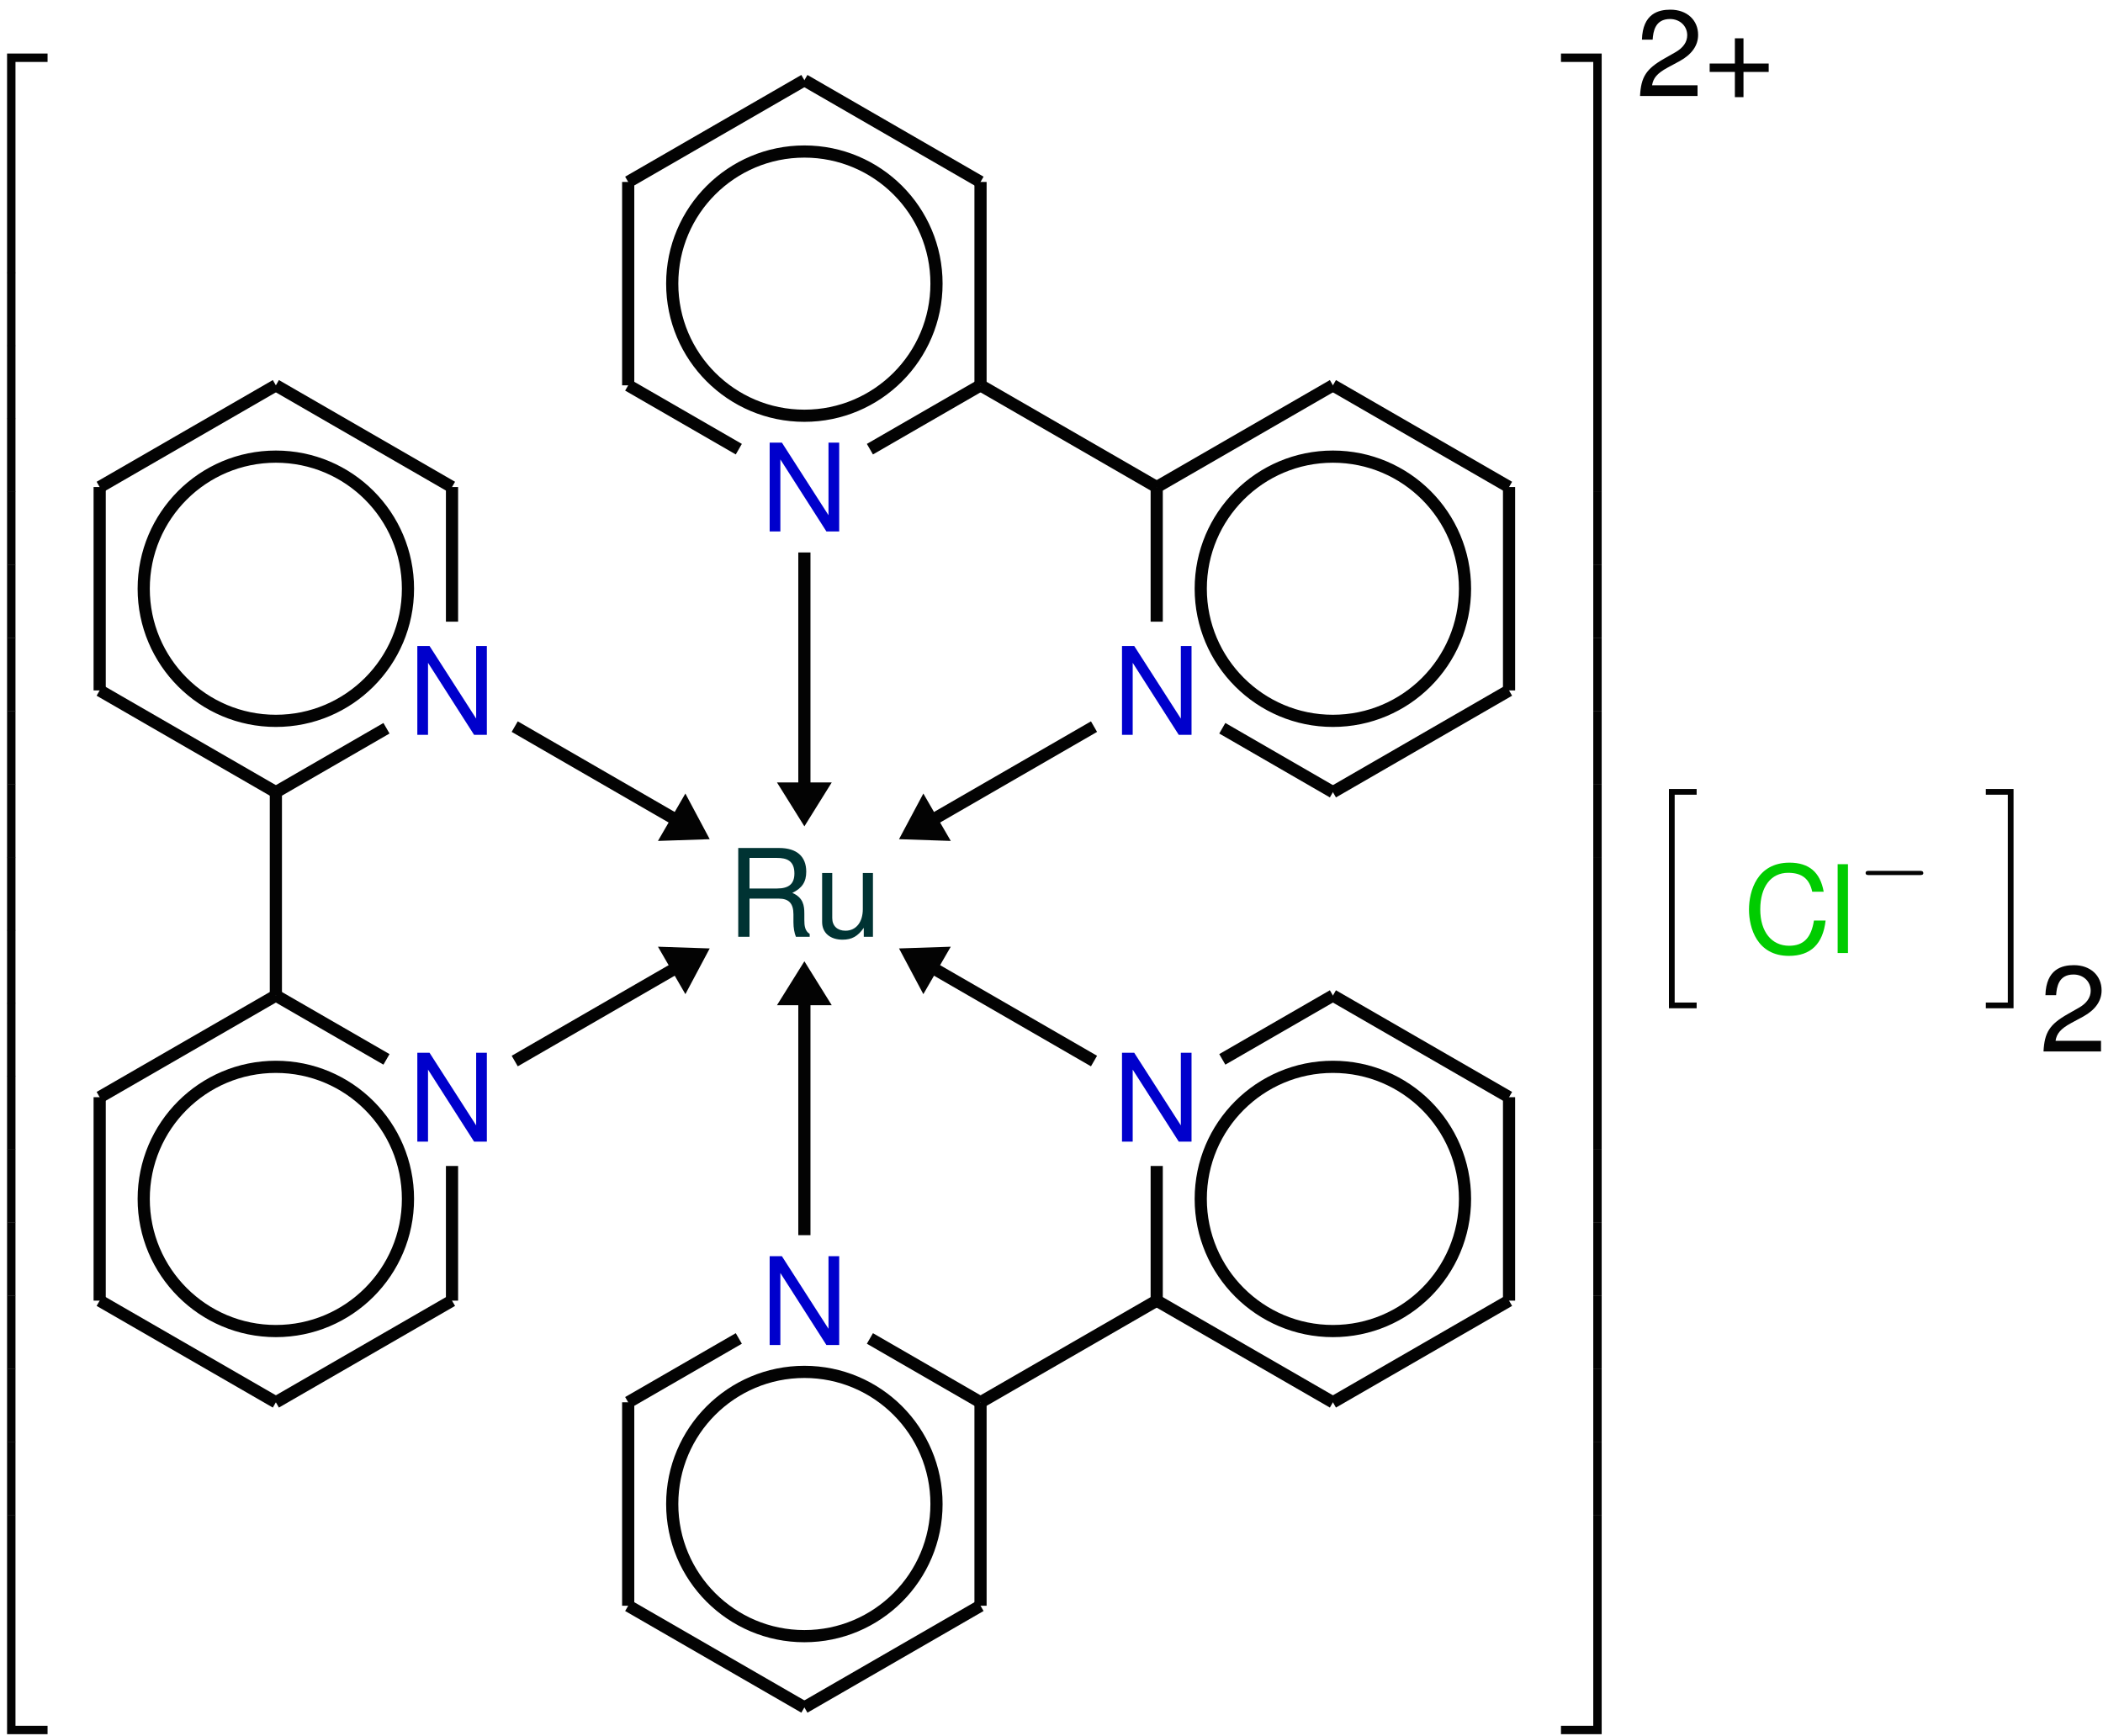
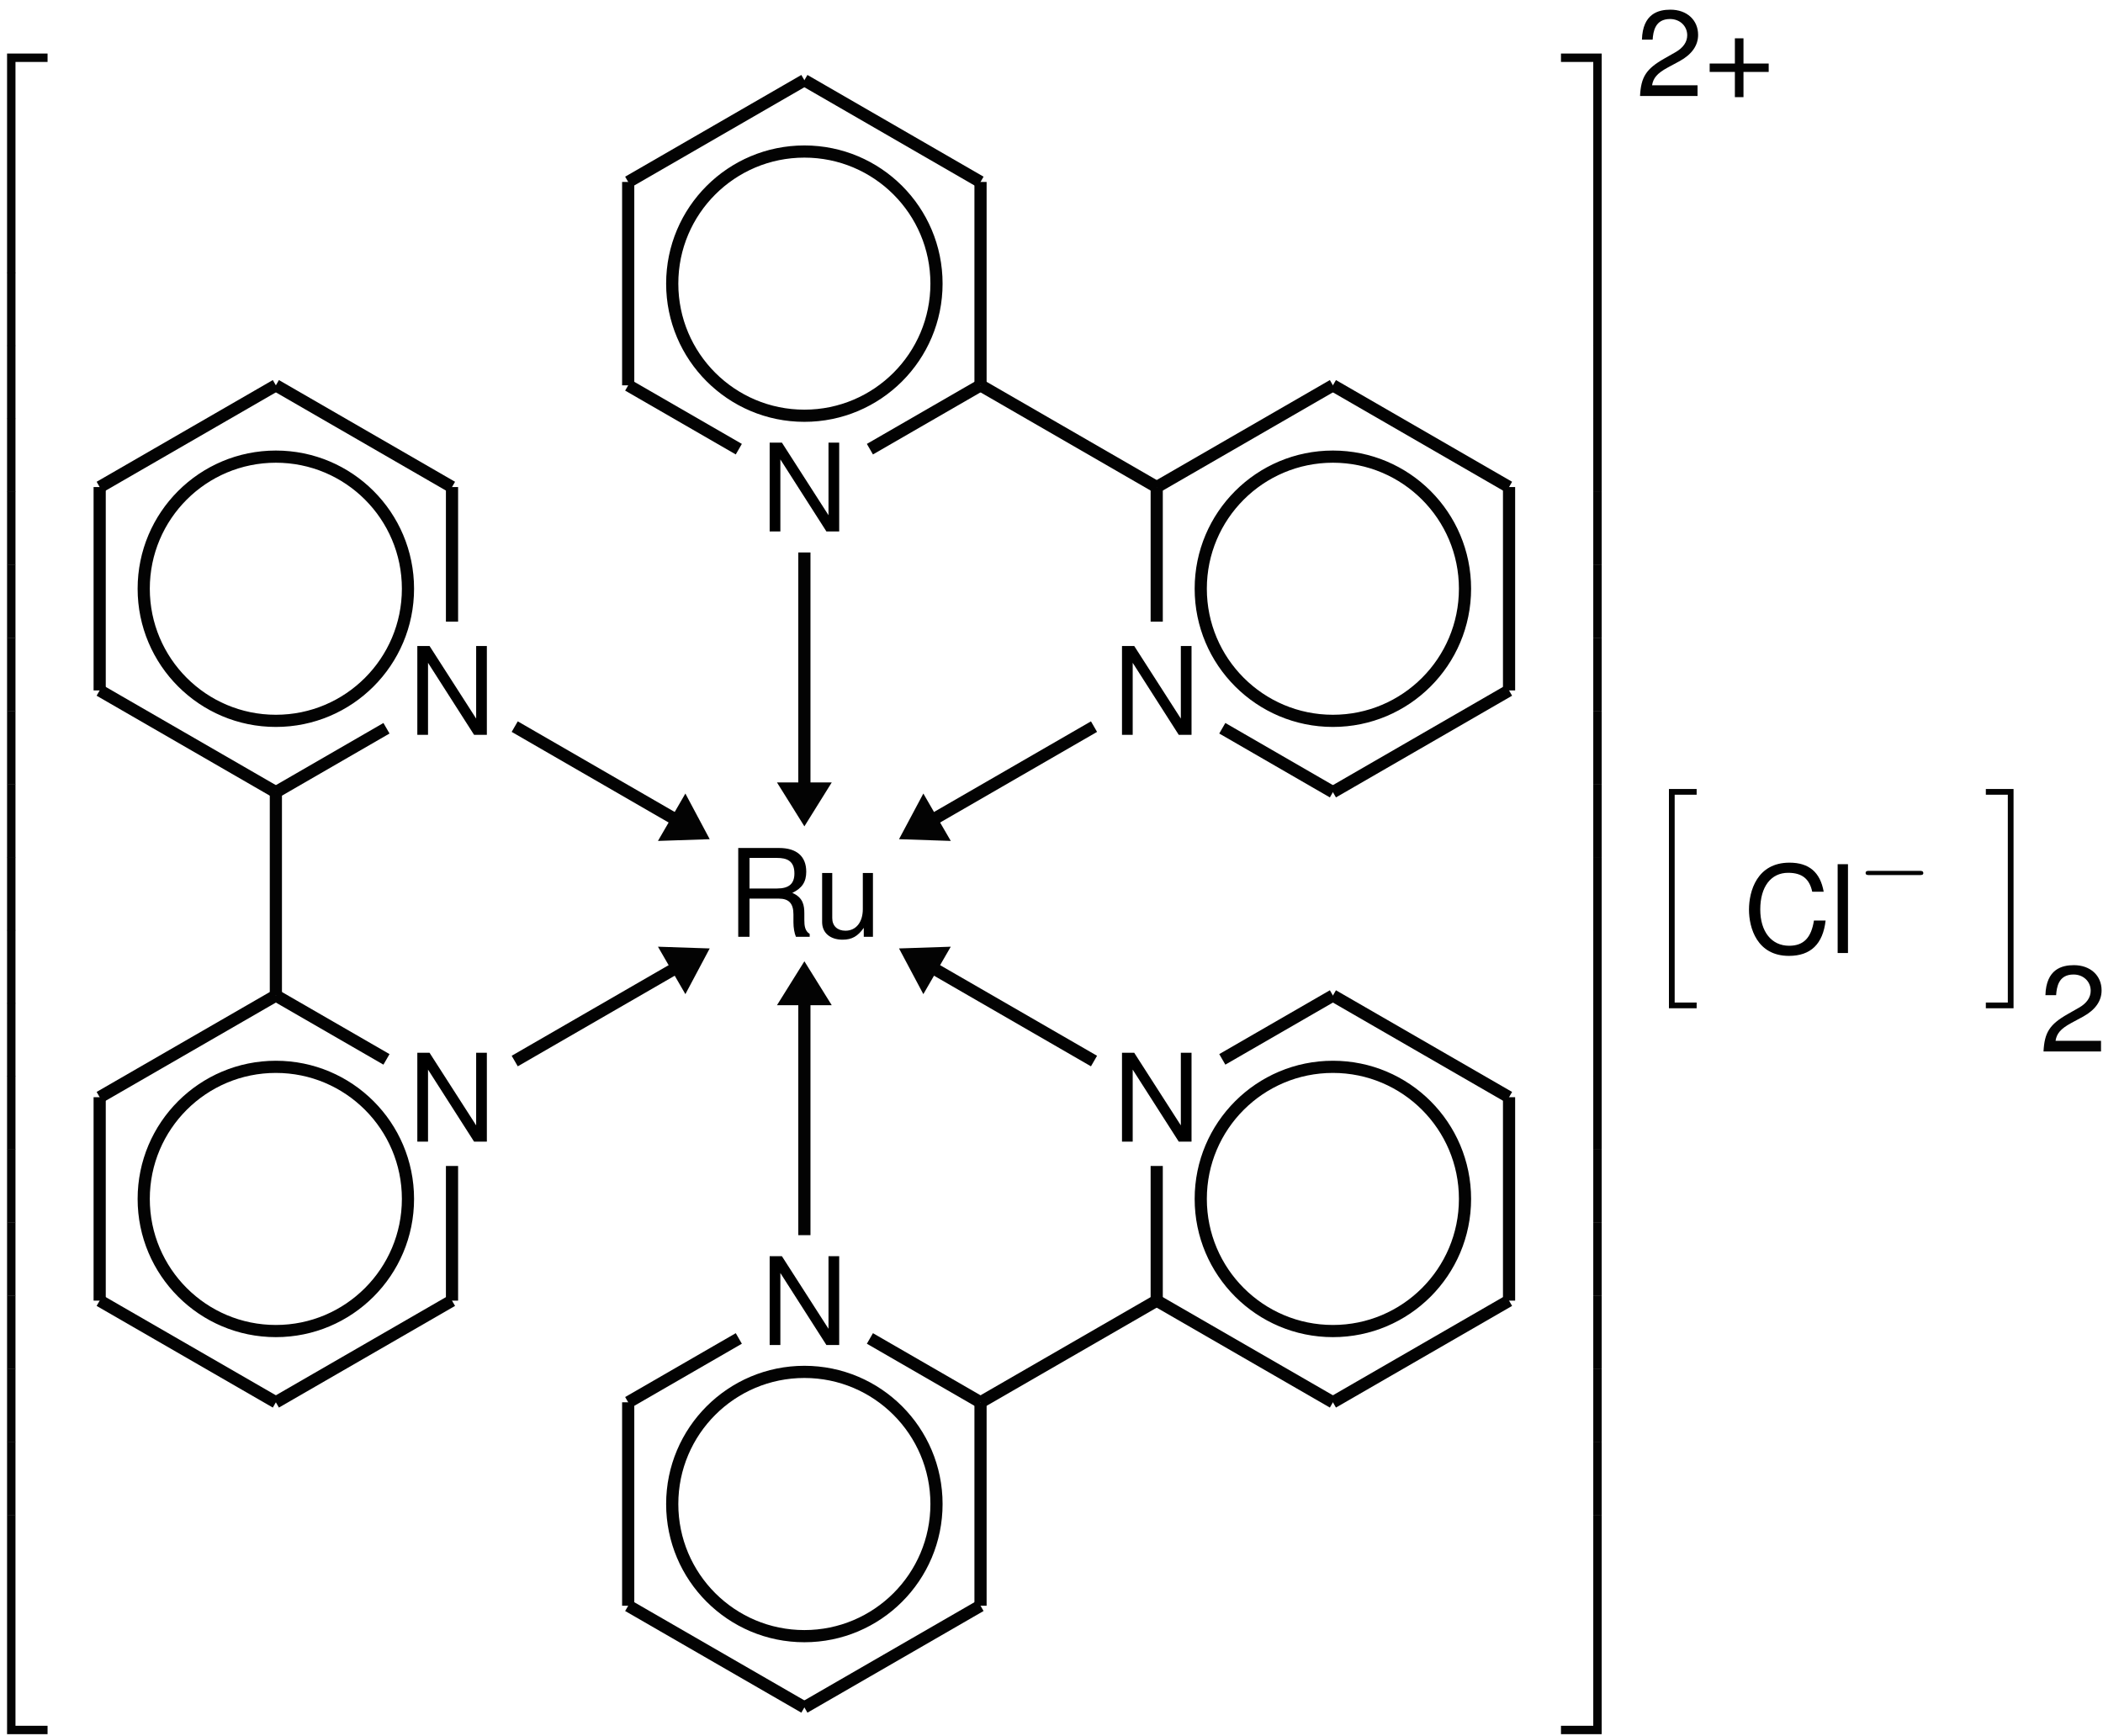
<svg xmlns="http://www.w3.org/2000/svg" xmlns:xlink="http://www.w3.org/1999/xlink" width="172pt" height="142pt" viewBox="0 0 172 142" version="1.1">
  <defs>
    <g>
      <symbol overflow="visible" id="glyph0-0">
        <path style="stroke:none;" d="" />
      </symbol>
      <symbol overflow="visible" id="glyph0-1">
        <path style="stroke:none;" d="M 3.25 17.547 L 3.938 17.547 L 3.938 0.297 L 6.562 0.297 L 6.562 -0.391 L 3.25 -0.391 Z M 3.25 17.547 " />
      </symbol>
      <symbol overflow="visible" id="glyph0-2">
        <path style="stroke:none;" d="M 3.25 5.984 L 3.938 5.984 L 3.938 -0.016 L 3.25 -0.016 Z M 3.25 5.984 " />
      </symbol>
      <symbol overflow="visible" id="glyph0-3">
        <path style="stroke:none;" d="M 3.25 17.531 L 6.562 17.531 L 6.562 16.844 L 3.938 16.844 L 3.938 -0.406 L 3.25 -0.406 Z M 3.25 17.531 " />
      </symbol>
      <symbol overflow="visible" id="glyph0-4">
        <path style="stroke:none;" d="M 2.703 17.547 L 3.391 17.547 L 3.391 -0.391 L 0.062 -0.391 L 0.062 0.297 L 2.703 0.297 Z M 2.703 17.547 " />
      </symbol>
      <symbol overflow="visible" id="glyph0-5">
        <path style="stroke:none;" d="M 2.703 5.984 L 3.391 5.984 L 3.391 -0.016 L 2.703 -0.016 Z M 2.703 5.984 " />
      </symbol>
      <symbol overflow="visible" id="glyph0-6">
        <path style="stroke:none;" d="M 2.703 16.844 L 0.062 16.844 L 0.062 17.531 L 3.391 17.531 L 3.391 -0.406 L 2.703 -0.406 Z M 2.703 16.844 " />
      </symbol>
      <symbol overflow="visible" id="glyph0-7">
        <path style="stroke:none;" d="M 2.25 17.531 L 4.516 17.531 L 4.516 17.062 L 2.719 17.062 L 2.719 0.062 L 4.516 0.062 L 4.516 -0.406 L 2.25 -0.406 Z M 2.25 17.531 " />
      </symbol>
      <symbol overflow="visible" id="glyph0-8">
        <path style="stroke:none;" d="M 1.969 17.062 L 0.172 17.062 L 0.172 17.531 L 2.438 17.531 L 2.438 -0.406 L 0.172 -0.406 L 0.172 0.062 L 1.969 0.062 Z M 1.969 17.062 " />
      </symbol>
      <symbol overflow="visible" id="glyph1-0">
        <path style="stroke:none;" d="M 6.172 -5.188 C 6.172 -6.344 5.344 -7.094 4.047 -7.094 C 2.609 -7.094 1.859 -6.297 1.859 -4.766 L 2.719 -4.766 C 2.719 -5.656 2.953 -6.312 4 -6.312 C 4.766 -6.312 5.281 -5.859 5.281 -5.188 C 5.281 -3.922 3.484 -3.594 3.484 -2.25 L 3.484 -1.688 L 4.391 -1.688 L 4.391 -2.156 C 4.391 -3.344 6.172 -3.531 6.172 -5.188 Z M 4.391 -0.75 L 3.484 -0.75 L 3.484 0.297 L 4.391 0.297 Z M 0.344 1.391 L 7.625 1.391 L 7.625 -7.969 L 0.344 -7.969 Z M 1.172 0.688 L 1.172 -7.281 L 6.797 -7.281 L 6.797 0.688 Z M 1.172 0.688 " />
      </symbol>
      <symbol overflow="visible" id="glyph1-1">
        <path style="stroke:none;" d="M 5.219 -3.594 C 6.031 -3.984 6.359 -4.5 6.359 -5.328 C 6.359 -6.578 5.578 -7.266 4.141 -7.266 L 0.797 -7.266 L 0.797 0 L 1.719 0 L 1.719 -3.125 L 4.109 -3.125 C 4.938 -3.125 5.312 -2.734 5.312 -1.828 L 5.312 -1.188 C 5.312 -0.734 5.391 -0.297 5.516 0 L 6.641 0 L 6.641 -0.234 C 6.25 -0.484 6.203 -0.906 6.203 -1.375 C 6.203 -1.531 6.203 -1.719 6.203 -1.891 C 6.203 -2.547 6.125 -3.203 5.219 -3.594 Z M 5.391 -5.188 C 5.391 -4.344 4.953 -3.953 3.969 -3.953 L 1.719 -3.953 L 1.719 -6.453 L 3.969 -6.453 C 4.75 -6.453 5.391 -6.234 5.391 -5.188 Z M 5.391 -5.188 " />
      </symbol>
      <symbol overflow="visible" id="glyph1-2">
        <path style="stroke:none;" d="M 4.75 0 L 4.75 -5.219 L 3.922 -5.219 L 3.922 -2.266 C 3.922 -1.203 3.375 -0.5 2.5 -0.5 C 1.844 -0.5 1.422 -0.891 1.422 -1.531 L 1.422 -5.219 L 0.594 -5.219 L 0.594 -1.203 C 0.594 -0.328 1.25 0.234 2.266 0.234 C 3.031 0.234 3.516 -0.047 4 -0.734 L 4 0 Z M 4.75 0 " />
      </symbol>
      <symbol overflow="visible" id="glyph1-3">
        <path style="stroke:none;" d="M 6.484 -7.266 L 5.609 -7.266 L 5.609 -1.328 L 1.797 -7.266 L 0.797 -7.266 L 0.797 0 L 1.672 0 L 1.672 -5.891 L 5.438 0 L 6.484 0 Z M 6.484 -7.266 " />
      </symbol>
      <symbol overflow="visible" id="glyph1-4">
        <path style="stroke:none;" d="M 0.406 -3.547 C 0.406 -2.062 1.062 0.234 3.672 0.234 C 5.453 0.234 6.453 -0.734 6.672 -2.656 L 5.719 -2.656 C 5.5 -1.281 4.906 -0.594 3.688 -0.594 C 2.25 -0.594 1.328 -1.75 1.328 -3.562 C 1.328 -5.422 2.203 -6.562 3.609 -6.562 C 4.781 -6.562 5.359 -6.031 5.578 -5.016 L 6.516 -5.016 C 6.234 -6.609 5.312 -7.391 3.719 -7.391 C 1.062 -7.391 0.406 -5.062 0.406 -3.547 Z M 0.406 -3.547 " />
      </symbol>
      <symbol overflow="visible" id="glyph1-5">
        <path style="stroke:none;" d="M 1.438 -7.266 L 0.594 -7.266 L 0.594 0 L 1.438 0 Z M 1.438 -7.266 " />
      </symbol>
      <symbol overflow="visible" id="glyph1-6">
        <path style="stroke:none;" d="M 0.5 -4.609 L 1.375 -4.609 C 1.422 -5.281 1.578 -6.297 2.797 -6.297 C 3.594 -6.297 4.203 -5.734 4.203 -4.969 C 4.203 -4.422 3.875 -3.938 3.234 -3.578 L 2.328 -3.062 C 0.844 -2.219 0.422 -1.562 0.344 0 L 5.047 0 L 5.047 -0.875 L 1.328 -0.875 C 1.422 -1.453 1.719 -1.844 2.609 -2.328 L 3.594 -2.859 C 4.578 -3.406 5.094 -4.125 5.094 -5 C 5.094 -6.219 4.172 -7.062 2.828 -7.062 C 1.859 -7.062 0.562 -6.75 0.5 -4.609 Z M 0.5 -4.609 " />
      </symbol>
      <symbol overflow="visible" id="glyph1-7">
        <path style="stroke:none;" d="M 5.328 -2.656 L 3.266 -2.656 L 3.266 -4.719 L 2.562 -4.719 L 2.562 -2.656 L 0.5 -2.656 L 0.5 -1.969 L 2.562 -1.969 L 2.562 0.094 L 3.266 0.094 L 3.266 -1.969 L 5.328 -1.969 Z M 5.328 -2.656 " />
      </symbol>
      <symbol overflow="visible" id="glyph2-0">
        <path style="stroke:none;" d="" />
      </symbol>
      <symbol overflow="visible" id="glyph2-1">
        <path style="stroke:none;" d="M 5.188 -1.578 C 5.297 -1.578 5.469 -1.578 5.469 -1.734 C 5.469 -1.922 5.297 -1.922 5.188 -1.922 L 1.031 -1.922 C 0.922 -1.922 0.75 -1.922 0.75 -1.75 C 0.75 -1.578 0.906 -1.578 1.031 -1.578 Z M 5.188 -1.578 " />
      </symbol>
    </g>
  </defs>
  <g id="surface31">
    <g style="fill:rgb(0.999%,0.999%,0.999%);fill-opacity:1;">
      <use xlink:href="#glyph0-1" x="-2.672" y="4.77" />
    </g>
    <g style="fill:rgb(0.999%,0.999%,0.999%);fill-opacity:1;">
      <use xlink:href="#glyph0-2" x="-2.672" y="22.304" />
    </g>
    <g style="fill:rgb(0.999%,0.999%,0.999%);fill-opacity:1;">
      <use xlink:href="#glyph0-2" x="-2.672" y="28.282" />
    </g>
    <g style="fill:rgb(0.999%,0.999%,0.999%);fill-opacity:1;">
      <use xlink:href="#glyph0-2" x="-2.672" y="34.26" />
    </g>
    <g style="fill:rgb(0.999%,0.999%,0.999%);fill-opacity:1;">
      <use xlink:href="#glyph0-2" x="-2.672" y="40.237" />
    </g>
    <g style="fill:rgb(0.999%,0.999%,0.999%);fill-opacity:1;">
      <use xlink:href="#glyph0-2" x="-2.672" y="46.215" />
    </g>
    <g style="fill:rgb(0.999%,0.999%,0.999%);fill-opacity:1;">
      <use xlink:href="#glyph0-2" x="-2.672" y="52.193" />
    </g>
    <g style="fill:rgb(0.999%,0.999%,0.999%);fill-opacity:1;">
      <use xlink:href="#glyph0-2" x="-2.672" y="58.17" />
    </g>
    <g style="fill:rgb(0.999%,0.999%,0.999%);fill-opacity:1;">
      <use xlink:href="#glyph0-2" x="-2.672" y="64.148" />
    </g>
    <g style="fill:rgb(0.999%,0.999%,0.999%);fill-opacity:1;">
      <use xlink:href="#glyph0-2" x="-2.672" y="70.126" />
    </g>
    <g style="fill:rgb(0.999%,0.999%,0.999%);fill-opacity:1;">
      <use xlink:href="#glyph0-2" x="-2.672" y="76.103" />
    </g>
    <g style="fill:rgb(0.999%,0.999%,0.999%);fill-opacity:1;">
      <use xlink:href="#glyph0-2" x="-2.672" y="82.081" />
    </g>
    <g style="fill:rgb(0.999%,0.999%,0.999%);fill-opacity:1;">
      <use xlink:href="#glyph0-2" x="-2.672" y="88.058" />
    </g>
    <g style="fill:rgb(0.999%,0.999%,0.999%);fill-opacity:1;">
      <use xlink:href="#glyph0-2" x="-2.672" y="94.036" />
    </g>
    <g style="fill:rgb(0.999%,0.999%,0.999%);fill-opacity:1;">
      <use xlink:href="#glyph0-2" x="-2.672" y="100.014" />
    </g>
    <g style="fill:rgb(0.999%,0.999%,0.999%);fill-opacity:1;">
      <use xlink:href="#glyph0-2" x="-2.672" y="105.991" />
    </g>
    <g style="fill:rgb(0.999%,0.999%,0.999%);fill-opacity:1;">
      <use xlink:href="#glyph0-2" x="-2.672" y="111.969" />
    </g>
    <g style="fill:rgb(0.999%,0.999%,0.999%);fill-opacity:1;">
      <use xlink:href="#glyph0-2" x="-2.672" y="117.947" />
    </g>
    <g style="fill:rgb(0.999%,0.999%,0.999%);fill-opacity:1;">
      <use xlink:href="#glyph0-3" x="-2.672" y="124.323" />
    </g>
-     <g style="fill:rgb(0%,20%,20%);fill-opacity:1;">
+     <g style="fill:rgb(0%,0%,0%);fill-opacity:1;">
      <use xlink:href="#glyph1-1" x="59.582" y="76.631" />
      <use xlink:href="#glyph1-2" x="66.646" y="76.631" />
    </g>
-     <g style="fill:rgb(0%,0%,79.999%);fill-opacity:1;">
+     <g style="fill:rgb(0%,0%,0%);fill-opacity:1;">
      <use xlink:href="#glyph1-3" x="90.969" y="93.383" />
    </g>
    <path style="fill:none;stroke-width:0.996;stroke-linecap:butt;stroke-linejoin:miter;stroke:rgb(0.999%,0.999%,0.999%);stroke-opacity:1;stroke-miterlimit:10;" d="M 54.032 -21.439 C 54.032 -15.471 49.196 -10.635 43.228 -10.635 C 37.259 -10.635 32.419 -15.471 32.419 -21.439 C 32.419 -27.408 37.259 -32.248 43.228 -32.248 C 49.196 -32.248 54.032 -27.408 54.032 -21.439 " transform="matrix(1,0,0,-1,65.788,76.631)" />
    <path style="fill:none;stroke-width:0.996;stroke-linecap:butt;stroke-linejoin:miter;stroke:rgb(0.999%,0.999%,0.999%);stroke-opacity:1;stroke-miterlimit:10;" d="M 28.817 -18.744 L 28.817 -29.76 " transform="matrix(1,0,0,-1,65.788,76.631)" />
    <path style="fill:none;stroke-width:0.996;stroke-linecap:butt;stroke-linejoin:miter;stroke:rgb(0.999%,0.999%,0.999%);stroke-opacity:1;stroke-miterlimit:10;" d="M 28.817 -29.76 L 43.228 -38.076 " transform="matrix(1,0,0,-1,65.788,76.631)" />
    <path style="fill:none;stroke-width:0.996;stroke-linecap:butt;stroke-linejoin:miter;stroke:rgb(0.999%,0.999%,0.999%);stroke-opacity:1;stroke-miterlimit:10;" d="M 43.228 -38.076 L 57.634 -29.76 " transform="matrix(1,0,0,-1,65.788,76.631)" />
    <path style="fill:none;stroke-width:0.996;stroke-linecap:butt;stroke-linejoin:miter;stroke:rgb(0.999%,0.999%,0.999%);stroke-opacity:1;stroke-miterlimit:10;" d="M 57.634 -29.76 L 57.634 -13.119 " transform="matrix(1,0,0,-1,65.788,76.631)" />
    <path style="fill:none;stroke-width:0.996;stroke-linecap:butt;stroke-linejoin:miter;stroke:rgb(0.999%,0.999%,0.999%);stroke-opacity:1;stroke-miterlimit:10;" d="M 57.634 -13.119 L 43.228 -4.803 " transform="matrix(1,0,0,-1,65.788,76.631)" />
    <path style="fill:none;stroke-width:0.996;stroke-linecap:butt;stroke-linejoin:miter;stroke:rgb(0.999%,0.999%,0.999%);stroke-opacity:1;stroke-miterlimit:10;" d="M 54.032 28.475 C 54.032 34.444 49.196 39.279 43.228 39.279 C 37.259 39.279 32.419 34.444 32.419 28.475 C 32.419 22.506 37.259 17.666 43.228 17.666 C 49.196 17.666 54.032 22.506 54.032 28.475 " transform="matrix(1,0,0,-1,65.788,76.631)" />
    <path style="fill:none;stroke-width:0.996;stroke-linecap:butt;stroke-linejoin:miter;stroke:rgb(0.999%,0.999%,0.999%);stroke-opacity:1;stroke-miterlimit:10;" d="M 43.228 11.834 L 57.634 20.154 " transform="matrix(1,0,0,-1,65.788,76.631)" />
    <path style="fill:none;stroke-width:0.996;stroke-linecap:butt;stroke-linejoin:miter;stroke:rgb(0.999%,0.999%,0.999%);stroke-opacity:1;stroke-miterlimit:10;" d="M 57.634 20.154 L 57.634 36.791 " transform="matrix(1,0,0,-1,65.788,76.631)" />
    <path style="fill:none;stroke-width:0.996;stroke-linecap:butt;stroke-linejoin:miter;stroke:rgb(0.999%,0.999%,0.999%);stroke-opacity:1;stroke-miterlimit:10;" d="M 57.634 36.791 L 43.228 45.111 " transform="matrix(1,0,0,-1,65.788,76.631)" />
    <path style="fill:none;stroke-width:0.996;stroke-linecap:butt;stroke-linejoin:miter;stroke:rgb(0.999%,0.999%,0.999%);stroke-opacity:1;stroke-miterlimit:10;" d="M 43.228 45.111 L 28.817 36.791 " transform="matrix(1,0,0,-1,65.788,76.631)" />
    <path style="fill:none;stroke-width:0.996;stroke-linecap:butt;stroke-linejoin:miter;stroke:rgb(0.999%,0.999%,0.999%);stroke-opacity:1;stroke-miterlimit:10;" d="M 28.817 36.791 L 14.407 45.111 " transform="matrix(1,0,0,-1,65.788,76.631)" />
    <path style="fill:none;stroke-width:0.996;stroke-linecap:butt;stroke-linejoin:miter;stroke:rgb(0.999%,0.999%,0.999%);stroke-opacity:1;stroke-miterlimit:10;" d="M 10.806 53.432 C 10.806 59.401 5.97 64.236 0.001 64.236 C -5.968 64.236 -10.808 59.401 -10.808 53.432 C -10.808 47.463 -5.968 42.623 0.001 42.623 C 5.97 42.623 10.806 47.463 10.806 53.432 " transform="matrix(1,0,0,-1,65.788,76.631)" />
    <path style="fill:none;stroke-width:0.996;stroke-linecap:butt;stroke-linejoin:miter;stroke:rgb(0.999%,0.999%,0.999%);stroke-opacity:1;stroke-miterlimit:10;" d="M 14.407 45.111 L 14.407 61.748 " transform="matrix(1,0,0,-1,65.788,76.631)" />
    <path style="fill:none;stroke-width:0.996;stroke-linecap:butt;stroke-linejoin:miter;stroke:rgb(0.999%,0.999%,0.999%);stroke-opacity:1;stroke-miterlimit:10;" d="M 14.407 61.748 L 0.001 70.069 " transform="matrix(1,0,0,-1,65.788,76.631)" />
    <path style="fill:none;stroke-width:0.996;stroke-linecap:butt;stroke-linejoin:miter;stroke:rgb(0.999%,0.999%,0.999%);stroke-opacity:1;stroke-miterlimit:10;" d="M 0.001 70.069 L -14.409 61.748 " transform="matrix(1,0,0,-1,65.788,76.631)" />
    <path style="fill:none;stroke-width:0.996;stroke-linecap:butt;stroke-linejoin:miter;stroke:rgb(0.999%,0.999%,0.999%);stroke-opacity:1;stroke-miterlimit:10;" d="M -14.409 61.748 L -14.409 45.111 " transform="matrix(1,0,0,-1,65.788,76.631)" />
    <path style="fill:none;stroke-width:0.996;stroke-linecap:butt;stroke-linejoin:miter;stroke:rgb(0.999%,0.999%,0.999%);stroke-opacity:1;stroke-miterlimit:10;" d="M -32.421 28.475 C -32.421 34.444 -37.257 39.279 -43.225 39.279 C -49.194 39.279 -54.034 34.444 -54.034 28.475 C -54.034 22.506 -49.194 17.666 -43.225 17.666 C -37.257 17.666 -32.421 22.506 -32.421 28.475 " transform="matrix(1,0,0,-1,65.788,76.631)" />
    <path style="fill:none;stroke-width:0.996;stroke-linecap:butt;stroke-linejoin:miter;stroke:rgb(0.999%,0.999%,0.999%);stroke-opacity:1;stroke-miterlimit:10;" d="M -28.819 36.791 L -43.225 45.111 " transform="matrix(1,0,0,-1,65.788,76.631)" />
    <path style="fill:none;stroke-width:0.996;stroke-linecap:butt;stroke-linejoin:miter;stroke:rgb(0.999%,0.999%,0.999%);stroke-opacity:1;stroke-miterlimit:10;" d="M -43.225 45.111 L -57.636 36.791 " transform="matrix(1,0,0,-1,65.788,76.631)" />
    <path style="fill:none;stroke-width:0.996;stroke-linecap:butt;stroke-linejoin:miter;stroke:rgb(0.999%,0.999%,0.999%);stroke-opacity:1;stroke-miterlimit:10;" d="M -57.636 36.791 L -57.636 20.154 " transform="matrix(1,0,0,-1,65.788,76.631)" />
    <path style="fill:none;stroke-width:0.996;stroke-linecap:butt;stroke-linejoin:miter;stroke:rgb(0.999%,0.999%,0.999%);stroke-opacity:1;stroke-miterlimit:10;" d="M -57.636 20.154 L -43.225 11.834 " transform="matrix(1,0,0,-1,65.788,76.631)" />
    <path style="fill:none;stroke-width:0.996;stroke-linecap:butt;stroke-linejoin:miter;stroke:rgb(0.999%,0.999%,0.999%);stroke-opacity:1;stroke-miterlimit:10;" d="M -43.225 11.834 L -43.225 -4.803 " transform="matrix(1,0,0,-1,65.788,76.631)" />
    <path style="fill:none;stroke-width:0.996;stroke-linecap:butt;stroke-linejoin:miter;stroke:rgb(0.999%,0.999%,0.999%);stroke-opacity:1;stroke-miterlimit:10;" d="M -32.421 -21.439 C -32.421 -15.471 -37.257 -10.635 -43.225 -10.635 C -49.194 -10.635 -54.034 -15.471 -54.034 -21.439 C -54.034 -27.408 -49.194 -32.248 -43.225 -32.248 C -37.257 -32.248 -32.421 -27.408 -32.421 -21.439 " transform="matrix(1,0,0,-1,65.788,76.631)" />
    <path style="fill:none;stroke-width:0.996;stroke-linecap:butt;stroke-linejoin:miter;stroke:rgb(0.999%,0.999%,0.999%);stroke-opacity:1;stroke-miterlimit:10;" d="M -43.225 -4.803 L -57.636 -13.119 " transform="matrix(1,0,0,-1,65.788,76.631)" />
    <path style="fill:none;stroke-width:0.996;stroke-linecap:butt;stroke-linejoin:miter;stroke:rgb(0.999%,0.999%,0.999%);stroke-opacity:1;stroke-miterlimit:10;" d="M -57.636 -13.119 L -57.636 -29.76 " transform="matrix(1,0,0,-1,65.788,76.631)" />
    <path style="fill:none;stroke-width:0.996;stroke-linecap:butt;stroke-linejoin:miter;stroke:rgb(0.999%,0.999%,0.999%);stroke-opacity:1;stroke-miterlimit:10;" d="M -57.636 -29.76 L -43.225 -38.076 " transform="matrix(1,0,0,-1,65.788,76.631)" />
    <path style="fill:none;stroke-width:0.996;stroke-linecap:butt;stroke-linejoin:miter;stroke:rgb(0.999%,0.999%,0.999%);stroke-opacity:1;stroke-miterlimit:10;" d="M -43.225 -38.076 L -28.819 -29.76 " transform="matrix(1,0,0,-1,65.788,76.631)" />
    <path style="fill:none;stroke-width:0.996;stroke-linecap:butt;stroke-linejoin:miter;stroke:rgb(0.999%,0.999%,0.999%);stroke-opacity:1;stroke-miterlimit:10;" d="M 10.806 -46.396 C 10.806 -40.428 5.97 -35.588 0.001 -35.588 C -5.968 -35.588 -10.808 -40.428 -10.808 -46.396 C -10.808 -52.365 -5.968 -57.205 0.001 -57.205 C 5.97 -57.205 10.806 -52.365 10.806 -46.396 " transform="matrix(1,0,0,-1,65.788,76.631)" />
    <path style="fill:none;stroke-width:0.996;stroke-linecap:butt;stroke-linejoin:miter;stroke:rgb(0.999%,0.999%,0.999%);stroke-opacity:1;stroke-miterlimit:10;" d="M -14.409 -38.076 L -14.409 -54.717 " transform="matrix(1,0,0,-1,65.788,76.631)" />
    <path style="fill:none;stroke-width:0.996;stroke-linecap:butt;stroke-linejoin:miter;stroke:rgb(0.999%,0.999%,0.999%);stroke-opacity:1;stroke-miterlimit:10;" d="M -14.409 -54.717 L 0.001 -63.033 " transform="matrix(1,0,0,-1,65.788,76.631)" />
    <path style="fill:none;stroke-width:0.996;stroke-linecap:butt;stroke-linejoin:miter;stroke:rgb(0.999%,0.999%,0.999%);stroke-opacity:1;stroke-miterlimit:10;" d="M 0.001 -63.033 L 14.407 -54.717 " transform="matrix(1,0,0,-1,65.788,76.631)" />
    <path style="fill:none;stroke-width:0.996;stroke-linecap:butt;stroke-linejoin:miter;stroke:rgb(0.999%,0.999%,0.999%);stroke-opacity:1;stroke-miterlimit:10;" d="M 14.407 -54.717 L 14.407 -38.076 " transform="matrix(1,0,0,-1,65.788,76.631)" />
    <path style="fill:none;stroke-width:0.996;stroke-linecap:butt;stroke-linejoin:miter;stroke:rgb(0.999%,0.999%,0.999%);stroke-opacity:1;stroke-miterlimit:10;" d="M 28.817 -29.76 L 14.407 -38.076 " transform="matrix(1,0,0,-1,65.788,76.631)" />
-     <g style="fill:rgb(0%,0%,79.999%);fill-opacity:1;">
+     <g style="fill:rgb(0%,0%,0%);fill-opacity:1;">
      <use xlink:href="#glyph1-3" x="62.152" y="110.021" />
    </g>
    <path style="fill:none;stroke-width:0.996;stroke-linecap:butt;stroke-linejoin:miter;stroke:rgb(0.999%,0.999%,0.999%);stroke-opacity:1;stroke-miterlimit:10;" d="M 14.407 -38.076 L 5.36 -32.853 " transform="matrix(1,0,0,-1,65.788,76.631)" />
    <path style="fill:none;stroke-width:0.996;stroke-linecap:butt;stroke-linejoin:miter;stroke:rgb(0.999%,0.999%,0.999%);stroke-opacity:1;stroke-miterlimit:10;" d="M -5.362 -32.853 L -14.409 -38.076 " transform="matrix(1,0,0,-1,65.788,76.631)" />
-     <g style="fill:rgb(0%,0%,79.999%);fill-opacity:1;">
+     <g style="fill:rgb(0%,0%,0%);fill-opacity:1;">
      <use xlink:href="#glyph1-3" x="33.335" y="93.383" />
    </g>
    <path style="fill:none;stroke-width:0.996;stroke-linecap:butt;stroke-linejoin:miter;stroke:rgb(0.999%,0.999%,0.999%);stroke-opacity:1;stroke-miterlimit:10;" d="M -28.819 -29.76 L -28.819 -18.744 " transform="matrix(1,0,0,-1,65.788,76.631)" />
    <path style="fill:none;stroke-width:0.996;stroke-linecap:butt;stroke-linejoin:miter;stroke:rgb(0.999%,0.999%,0.999%);stroke-opacity:1;stroke-miterlimit:10;" d="M -34.179 -10.025 L -43.225 -4.803 " transform="matrix(1,0,0,-1,65.788,76.631)" />
-     <g style="fill:rgb(0%,0%,79.999%);fill-opacity:1;">
+     <g style="fill:rgb(0%,0%,0%);fill-opacity:1;">
      <use xlink:href="#glyph1-3" x="33.335" y="60.108" />
    </g>
    <path style="fill:none;stroke-width:0.996;stroke-linecap:butt;stroke-linejoin:miter;stroke:rgb(0.999%,0.999%,0.999%);stroke-opacity:1;stroke-miterlimit:10;" d="M -43.225 11.834 L -34.179 17.061 " transform="matrix(1,0,0,-1,65.788,76.631)" />
    <path style="fill:none;stroke-width:0.996;stroke-linecap:butt;stroke-linejoin:miter;stroke:rgb(0.999%,0.999%,0.999%);stroke-opacity:1;stroke-miterlimit:10;" d="M -28.819 25.779 L -28.819 36.791 " transform="matrix(1,0,0,-1,65.788,76.631)" />
-     <g style="fill:rgb(0%,0%,79.999%);fill-opacity:1;">
+     <g style="fill:rgb(0%,0%,0%);fill-opacity:1;">
      <use xlink:href="#glyph1-3" x="62.152" y="43.471" />
    </g>
    <path style="fill:none;stroke-width:0.996;stroke-linecap:butt;stroke-linejoin:miter;stroke:rgb(0.999%,0.999%,0.999%);stroke-opacity:1;stroke-miterlimit:10;" d="M -14.409 45.111 L -5.362 39.889 " transform="matrix(1,0,0,-1,65.788,76.631)" />
    <path style="fill:none;stroke-width:0.996;stroke-linecap:butt;stroke-linejoin:miter;stroke:rgb(0.999%,0.999%,0.999%);stroke-opacity:1;stroke-miterlimit:10;" d="M 5.36 39.889 L 14.407 45.111 " transform="matrix(1,0,0,-1,65.788,76.631)" />
-     <g style="fill:rgb(0%,0%,79.999%);fill-opacity:1;">
+     <g style="fill:rgb(0%,0%,0%);fill-opacity:1;">
      <use xlink:href="#glyph1-3" x="90.969" y="60.108" />
    </g>
    <path style="fill:none;stroke-width:0.996;stroke-linecap:butt;stroke-linejoin:miter;stroke:rgb(0.999%,0.999%,0.999%);stroke-opacity:1;stroke-miterlimit:10;" d="M 28.817 36.791 L 28.817 25.779 " transform="matrix(1,0,0,-1,65.788,76.631)" />
    <path style="fill:none;stroke-width:0.996;stroke-linecap:butt;stroke-linejoin:miter;stroke:rgb(0.999%,0.999%,0.999%);stroke-opacity:1;stroke-miterlimit:10;" d="M 34.181 17.061 L 43.228 11.834 " transform="matrix(1,0,0,-1,65.788,76.631)" />
    <path style="fill:none;stroke-width:0.996;stroke-linecap:butt;stroke-linejoin:miter;stroke:rgb(0.999%,0.999%,0.999%);stroke-opacity:1;stroke-miterlimit:10;" d="M 43.228 -4.803 L 34.181 -10.025 " transform="matrix(1,0,0,-1,65.788,76.631)" />
    <g style="fill:rgb(0.999%,0.999%,0.999%);fill-opacity:1;">
      <use xlink:href="#glyph0-4" x="127.607" y="4.77" />
    </g>
    <g style="fill:rgb(0.999%,0.999%,0.999%);fill-opacity:1;">
      <use xlink:href="#glyph0-5" x="127.607" y="22.304" />
    </g>
    <g style="fill:rgb(0.999%,0.999%,0.999%);fill-opacity:1;">
      <use xlink:href="#glyph0-5" x="127.607" y="28.282" />
    </g>
    <g style="fill:rgb(0.999%,0.999%,0.999%);fill-opacity:1;">
      <use xlink:href="#glyph0-5" x="127.607" y="34.26" />
    </g>
    <g style="fill:rgb(0.999%,0.999%,0.999%);fill-opacity:1;">
      <use xlink:href="#glyph0-5" x="127.607" y="40.237" />
    </g>
    <g style="fill:rgb(0.999%,0.999%,0.999%);fill-opacity:1;">
      <use xlink:href="#glyph0-5" x="127.607" y="46.215" />
    </g>
    <g style="fill:rgb(0.999%,0.999%,0.999%);fill-opacity:1;">
      <use xlink:href="#glyph0-5" x="127.607" y="52.193" />
    </g>
    <g style="fill:rgb(0.999%,0.999%,0.999%);fill-opacity:1;">
      <use xlink:href="#glyph0-5" x="127.607" y="58.17" />
    </g>
    <g style="fill:rgb(0.999%,0.999%,0.999%);fill-opacity:1;">
      <use xlink:href="#glyph0-5" x="127.607" y="64.148" />
    </g>
    <g style="fill:rgb(0.999%,0.999%,0.999%);fill-opacity:1;">
      <use xlink:href="#glyph0-5" x="127.607" y="70.126" />
    </g>
    <g style="fill:rgb(0.999%,0.999%,0.999%);fill-opacity:1;">
      <use xlink:href="#glyph0-5" x="127.607" y="76.103" />
    </g>
    <g style="fill:rgb(0.999%,0.999%,0.999%);fill-opacity:1;">
      <use xlink:href="#glyph0-5" x="127.607" y="82.081" />
    </g>
    <g style="fill:rgb(0.999%,0.999%,0.999%);fill-opacity:1;">
      <use xlink:href="#glyph0-5" x="127.607" y="88.058" />
    </g>
    <g style="fill:rgb(0.999%,0.999%,0.999%);fill-opacity:1;">
      <use xlink:href="#glyph0-5" x="127.607" y="94.036" />
    </g>
    <g style="fill:rgb(0.999%,0.999%,0.999%);fill-opacity:1;">
      <use xlink:href="#glyph0-5" x="127.607" y="100.014" />
    </g>
    <g style="fill:rgb(0.999%,0.999%,0.999%);fill-opacity:1;">
      <use xlink:href="#glyph0-5" x="127.607" y="105.991" />
    </g>
    <g style="fill:rgb(0.999%,0.999%,0.999%);fill-opacity:1;">
      <use xlink:href="#glyph0-5" x="127.607" y="111.969" />
    </g>
    <g style="fill:rgb(0.999%,0.999%,0.999%);fill-opacity:1;">
      <use xlink:href="#glyph0-5" x="127.607" y="117.947" />
    </g>
    <g style="fill:rgb(0.999%,0.999%,0.999%);fill-opacity:1;">
      <use xlink:href="#glyph0-6" x="127.607" y="124.323" />
    </g>
    <g style="fill:rgb(0.999%,0.999%,0.999%);fill-opacity:1;">
      <use xlink:href="#glyph0-7" x="134.249" y="64.945" />
    </g>
-     <g style="fill:rgb(0%,79.999%,0%);fill-opacity:1;">
+     <g style="fill:rgb(0%,0%,0%);fill-opacity:1;">
      <use xlink:href="#glyph1-4" x="142.64" y="77.956" />
      <use xlink:href="#glyph1-5" x="149.704" y="77.956" />
    </g>
    <g style="fill:rgb(0.999%,0.999%,0.999%);fill-opacity:1;">
      <use xlink:href="#glyph2-1" x="151.835" y="73.157" />
    </g>
    <g style="fill:rgb(0.999%,0.999%,0.999%);fill-opacity:1;">
      <use xlink:href="#glyph0-8" x="162.246" y="64.945" />
    </g>
    <path style="fill:none;stroke-width:0.996;stroke-linecap:butt;stroke-linejoin:miter;stroke:rgb(0.999%,0.999%,0.999%);stroke-opacity:1;stroke-miterlimit:10;" d="M -77.474 -10.162 L -90.51 -2.635 " transform="matrix(1,0,0,-1,166.951,76.631)" />
    <path style="fill-rule:nonzero;fill:rgb(0.999%,0.999%,0.999%);fill-opacity:1;stroke-width:0.91;stroke-linecap:butt;stroke-linejoin:miter;stroke:rgb(0.999%,0.999%,0.999%);stroke-opacity:1;stroke-miterlimit:10;" d="M 2.733 -0.001 L 0.455 1.422 L 0.454 -1.42 Z M 2.733 -0.001 " transform="matrix(-0.866,-0.50003,-0.50003,0.866,76.63996,79.379)" />
    <path style="fill:none;stroke-width:0.996;stroke-linecap:butt;stroke-linejoin:miter;stroke:rgb(0.999%,0.999%,0.999%);stroke-opacity:1;stroke-miterlimit:10;" d="M -101.162 -24.404 L -101.162 -5.365 " transform="matrix(1,0,0,-1,166.951,76.631)" />
    <path style="fill-rule:nonzero;fill:rgb(0.999%,0.999%,0.999%);fill-opacity:1;stroke-width:0.91;stroke-linecap:butt;stroke-linejoin:miter;stroke:rgb(0.999%,0.999%,0.999%);stroke-opacity:1;stroke-miterlimit:10;" d="M 2.733 -0.002 L 0.455 1.42 L 0.455 -1.42 Z M 2.733 -0.002 " transform="matrix(0,-1,-1,0,65.7873,82.22489)" />
    <path style="fill:none;stroke-width:0.996;stroke-linecap:butt;stroke-linejoin:miter;stroke:rgb(0.999%,0.999%,0.999%);stroke-opacity:1;stroke-miterlimit:10;" d="M -124.853 -10.162 L -111.818 -2.635 " transform="matrix(1,0,0,-1,166.951,76.631)" />
    <path style="fill-rule:nonzero;fill:rgb(0.999%,0.999%,0.999%);fill-opacity:1;stroke-width:0.91;stroke-linecap:butt;stroke-linejoin:miter;stroke:rgb(0.999%,0.999%,0.999%);stroke-opacity:1;stroke-miterlimit:10;" d="M 2.733 0.001 L 0.454 1.421 L 0.455 -1.422 Z M 2.733 0.001 " transform="matrix(0.866,-0.50003,-0.50003,-0.866,54.93464,79.379)" />
    <path style="fill:none;stroke-width:0.996;stroke-linecap:butt;stroke-linejoin:miter;stroke:rgb(0.999%,0.999%,0.999%);stroke-opacity:1;stroke-miterlimit:10;" d="M -124.853 17.194 L -111.818 9.666 " transform="matrix(1,0,0,-1,166.951,76.631)" />
    <path style="fill-rule:nonzero;fill:rgb(0.999%,0.999%,0.999%);fill-opacity:1;stroke-width:0.91;stroke-linecap:butt;stroke-linejoin:miter;stroke:rgb(0.999%,0.999%,0.999%);stroke-opacity:1;stroke-miterlimit:10;" d="M 2.732 0.001 L 0.456 1.42 L 0.455 -0.001 L 0.453 -1.419 Z M 2.732 0.001 " transform="matrix(0.866,0.50003,0.50003,-0.866,54.93464,66.84928)" />
    <path style="fill:none;stroke-width:0.996;stroke-linecap:butt;stroke-linejoin:miter;stroke:rgb(0.999%,0.999%,0.999%);stroke-opacity:1;stroke-miterlimit:10;" d="M -101.162 31.44 L -101.162 12.401 " transform="matrix(1,0,0,-1,166.951,76.631)" />
    <path style="fill-rule:nonzero;fill:rgb(0.999%,0.999%,0.999%);fill-opacity:1;stroke-width:0.91;stroke-linecap:butt;stroke-linejoin:miter;stroke:rgb(0.999%,0.999%,0.999%);stroke-opacity:1;stroke-miterlimit:10;" d="M 2.731 0.002 L 0.454 1.42 L 0.454 -1.42 Z M 2.731 0.002 " transform="matrix(0,1,1,0,65.7873,64.00339)" />
    <path style="fill:none;stroke-width:0.996;stroke-linecap:butt;stroke-linejoin:miter;stroke:rgb(0.999%,0.999%,0.999%);stroke-opacity:1;stroke-miterlimit:10;" d="M -77.474 17.194 L -90.51 9.666 " transform="matrix(1,0,0,-1,166.951,76.631)" />
    <path style="fill-rule:nonzero;fill:rgb(0.999%,0.999%,0.999%);fill-opacity:1;stroke-width:0.91;stroke-linecap:butt;stroke-linejoin:miter;stroke:rgb(0.999%,0.999%,0.999%);stroke-opacity:1;stroke-miterlimit:10;" d="M 2.732 -0.001 L 0.453 1.419 L 0.456 0.001 L 0.456 -1.42 Z M 2.732 -0.001 " transform="matrix(-0.866,0.50003,0.50003,0.866,76.63996,66.84928)" />
    <g style="fill:rgb(0.999%,0.999%,0.999%);fill-opacity:1;">
      <use xlink:href="#glyph1-6" x="133.791" y="7.853" />
      <use xlink:href="#glyph1-7" x="139.33" y="7.853" />
    </g>
    <g style="fill:rgb(0.999%,0.999%,0.999%);fill-opacity:1;">
      <use xlink:href="#glyph1-6" x="166.791" y="86.011" />
    </g>
  </g>
</svg>
